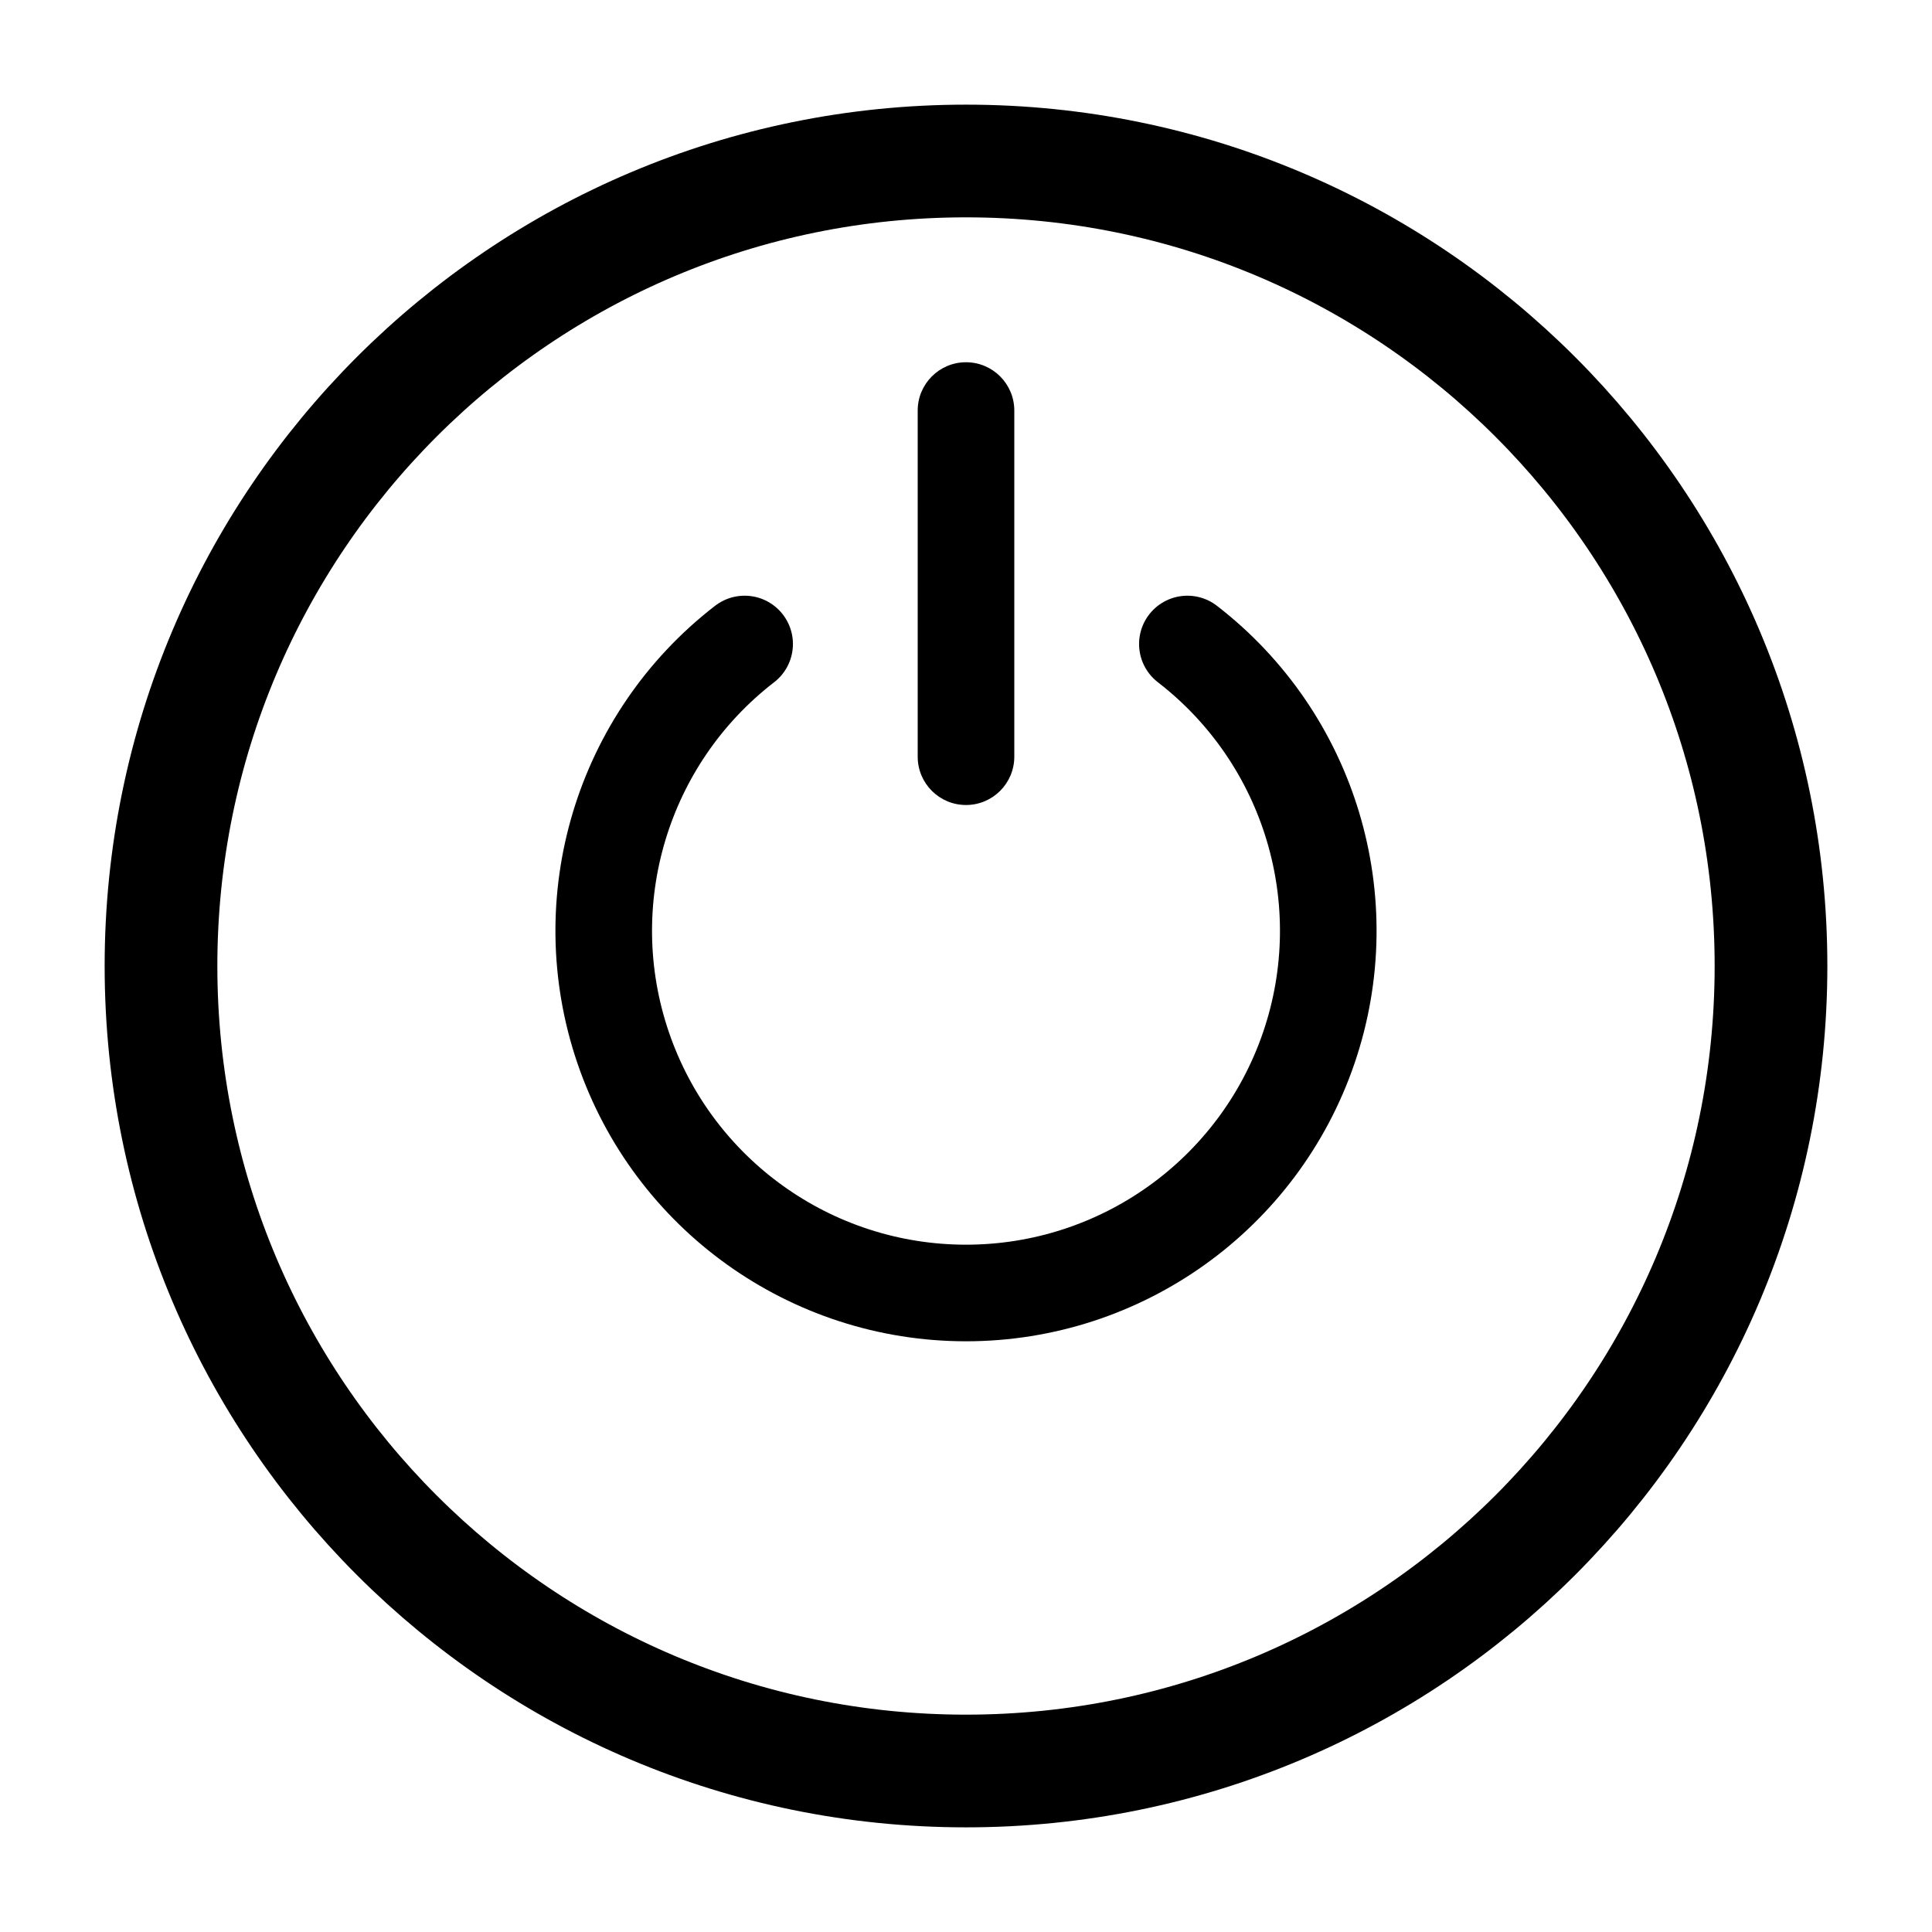
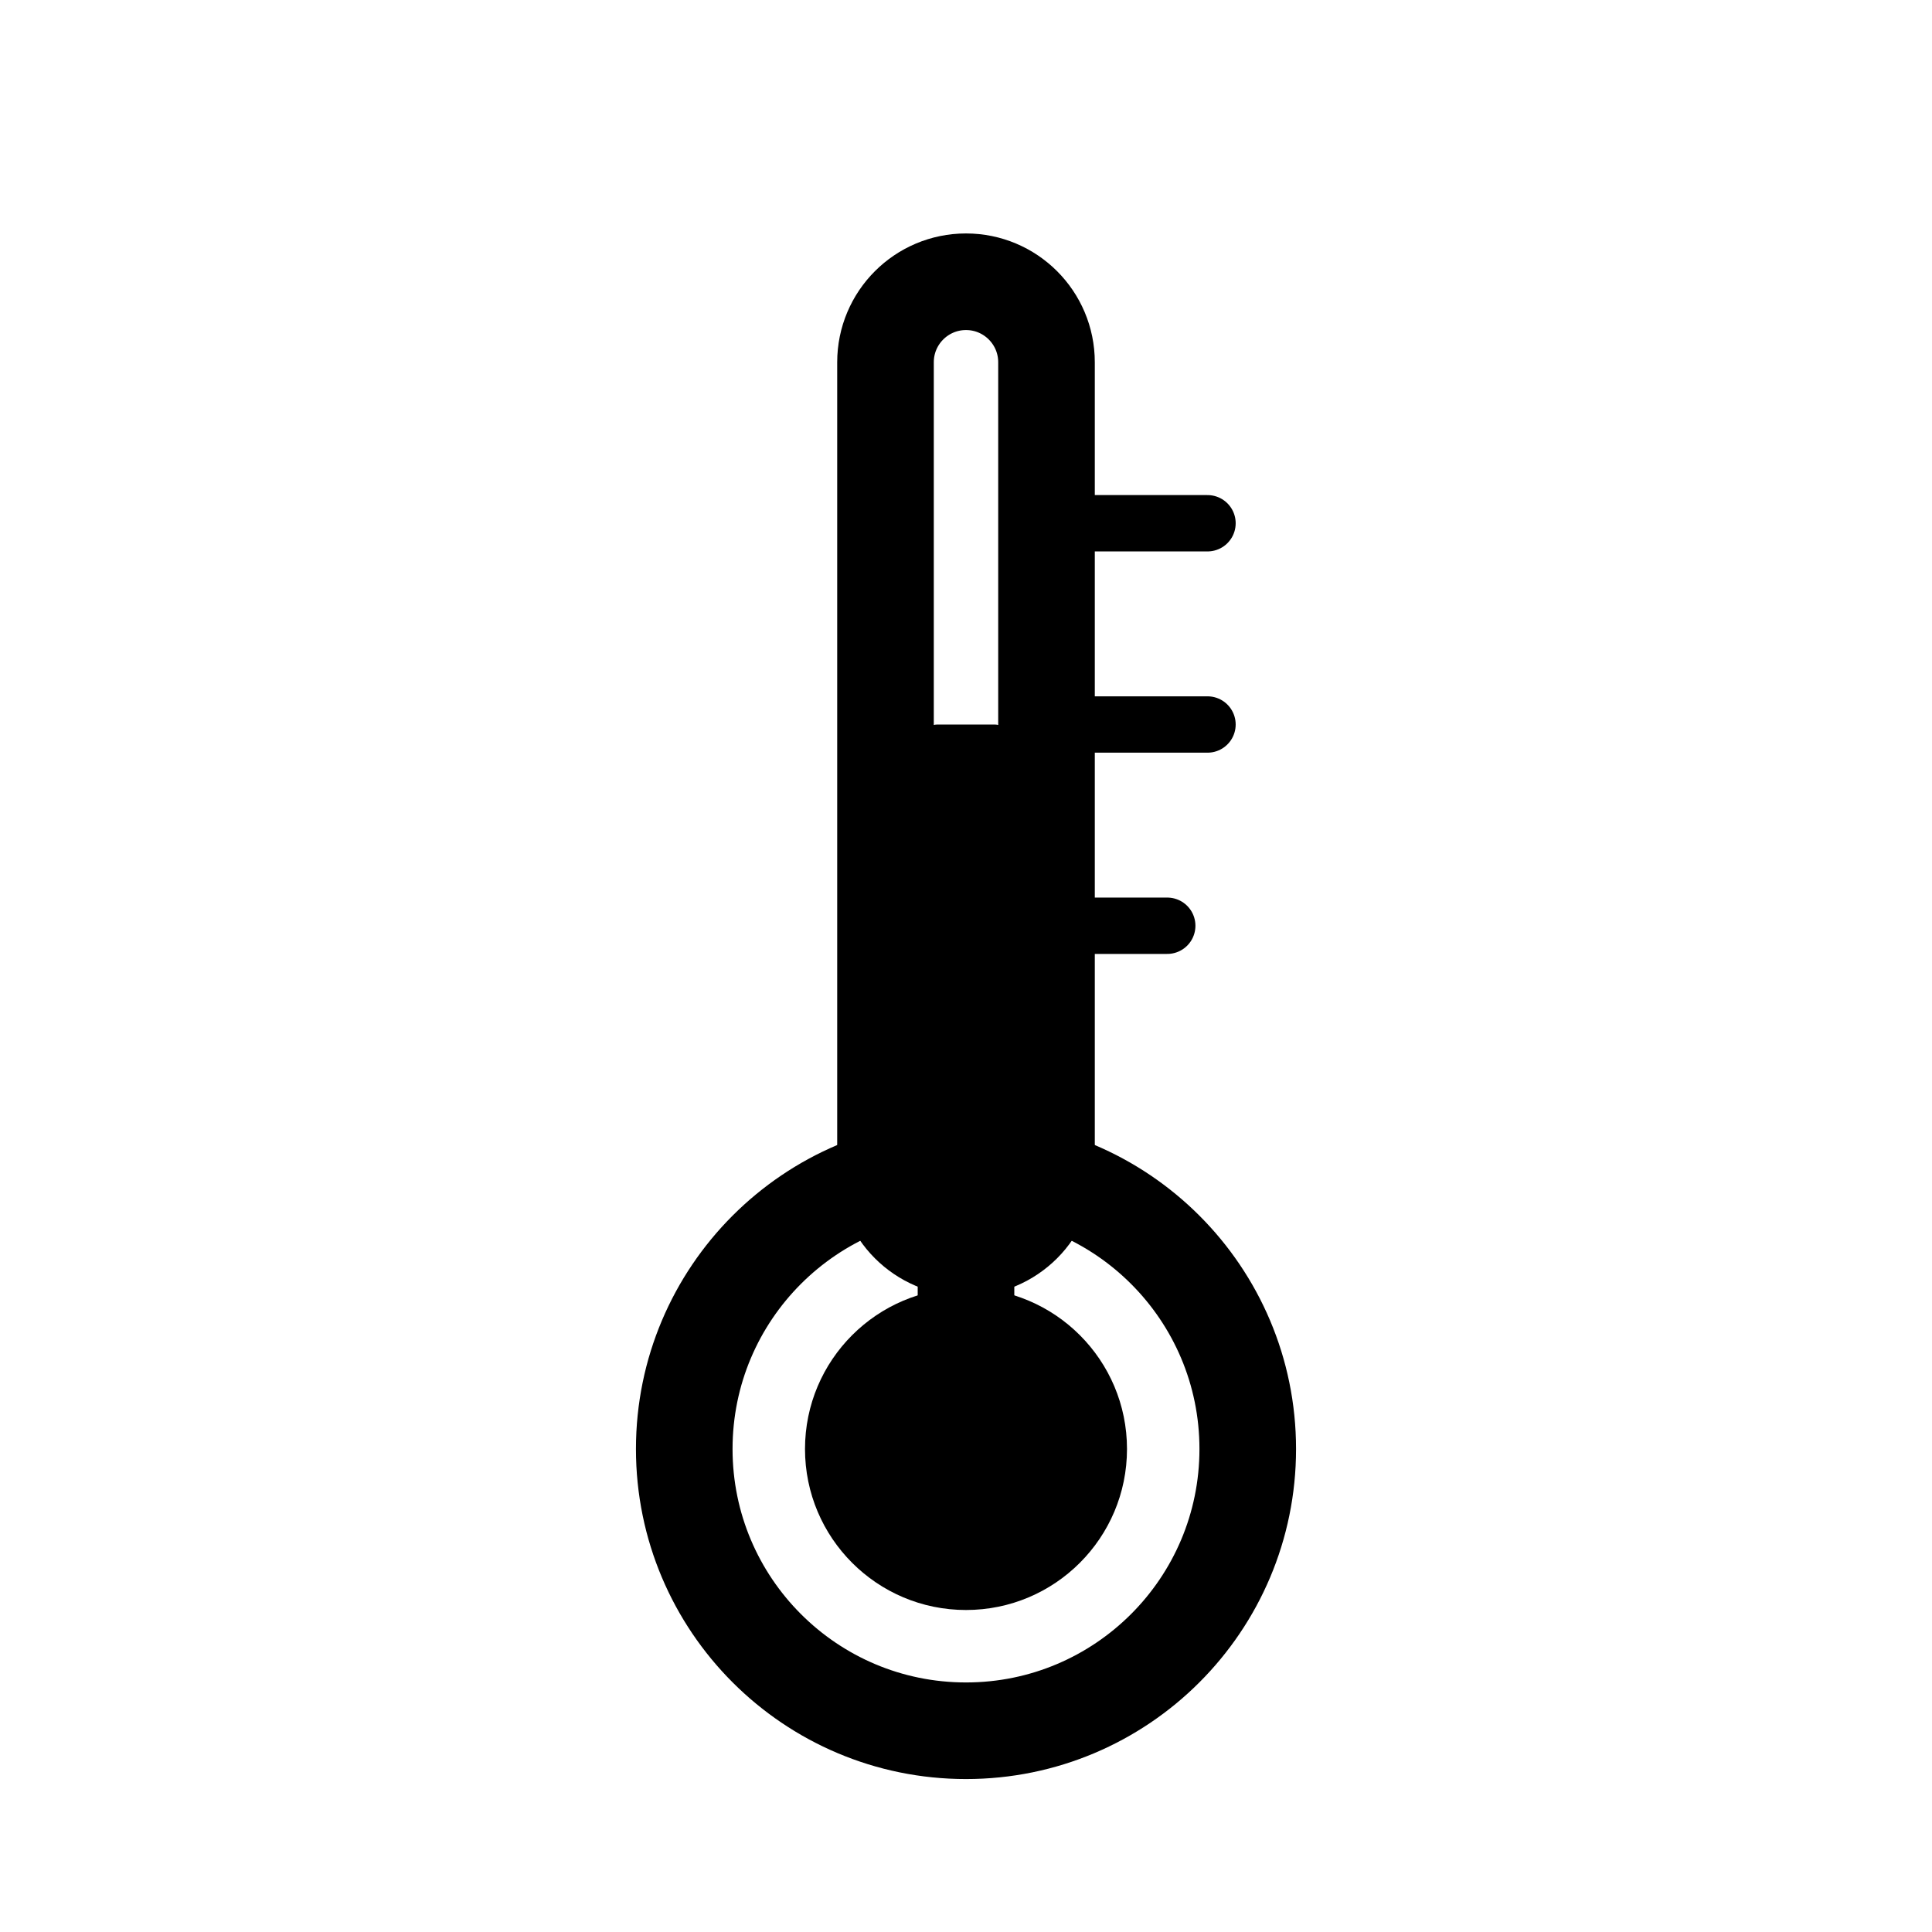
<svg xmlns="http://www.w3.org/2000/svg" viewBox="0 0 960 960">
-   <circle cx="480" cy="480" r="400" stroke="#000" stroke-width="56" fill="none" />
-   <path d="M 370 320 A 180 180 0 1 0 590 320" stroke="#000" stroke-width="48" stroke-linecap="round" fill="none" />
-   <rect x="456" y="180" width="48" height="220" rx="24" fill="#000" />
+   <circle cx="480" cy="720" r="140" stroke="#000" stroke-width="48" fill="none" />
+   <rect x="440" y="140" width="80" height="480" rx="40" stroke="#000" stroke-width="48" fill="none" />
+   <circle cx="480" cy="720" r="80" fill="#000" />
+   <rect x="456" y="360" width="48" height="300" rx="10" fill="#000" />
+   <line x1="540" y1="260" x2="600" y2="260" stroke="#000" stroke-width="28" stroke-linecap="round" />
+   <line x1="540" y1="360" x2="600" y2="360" stroke="#000" stroke-width="28" stroke-linecap="round" />
+   <line x1="540" y1="460" x2="580" y2="460" stroke="#000" stroke-width="28" stroke-linecap="round" />
</svg>
